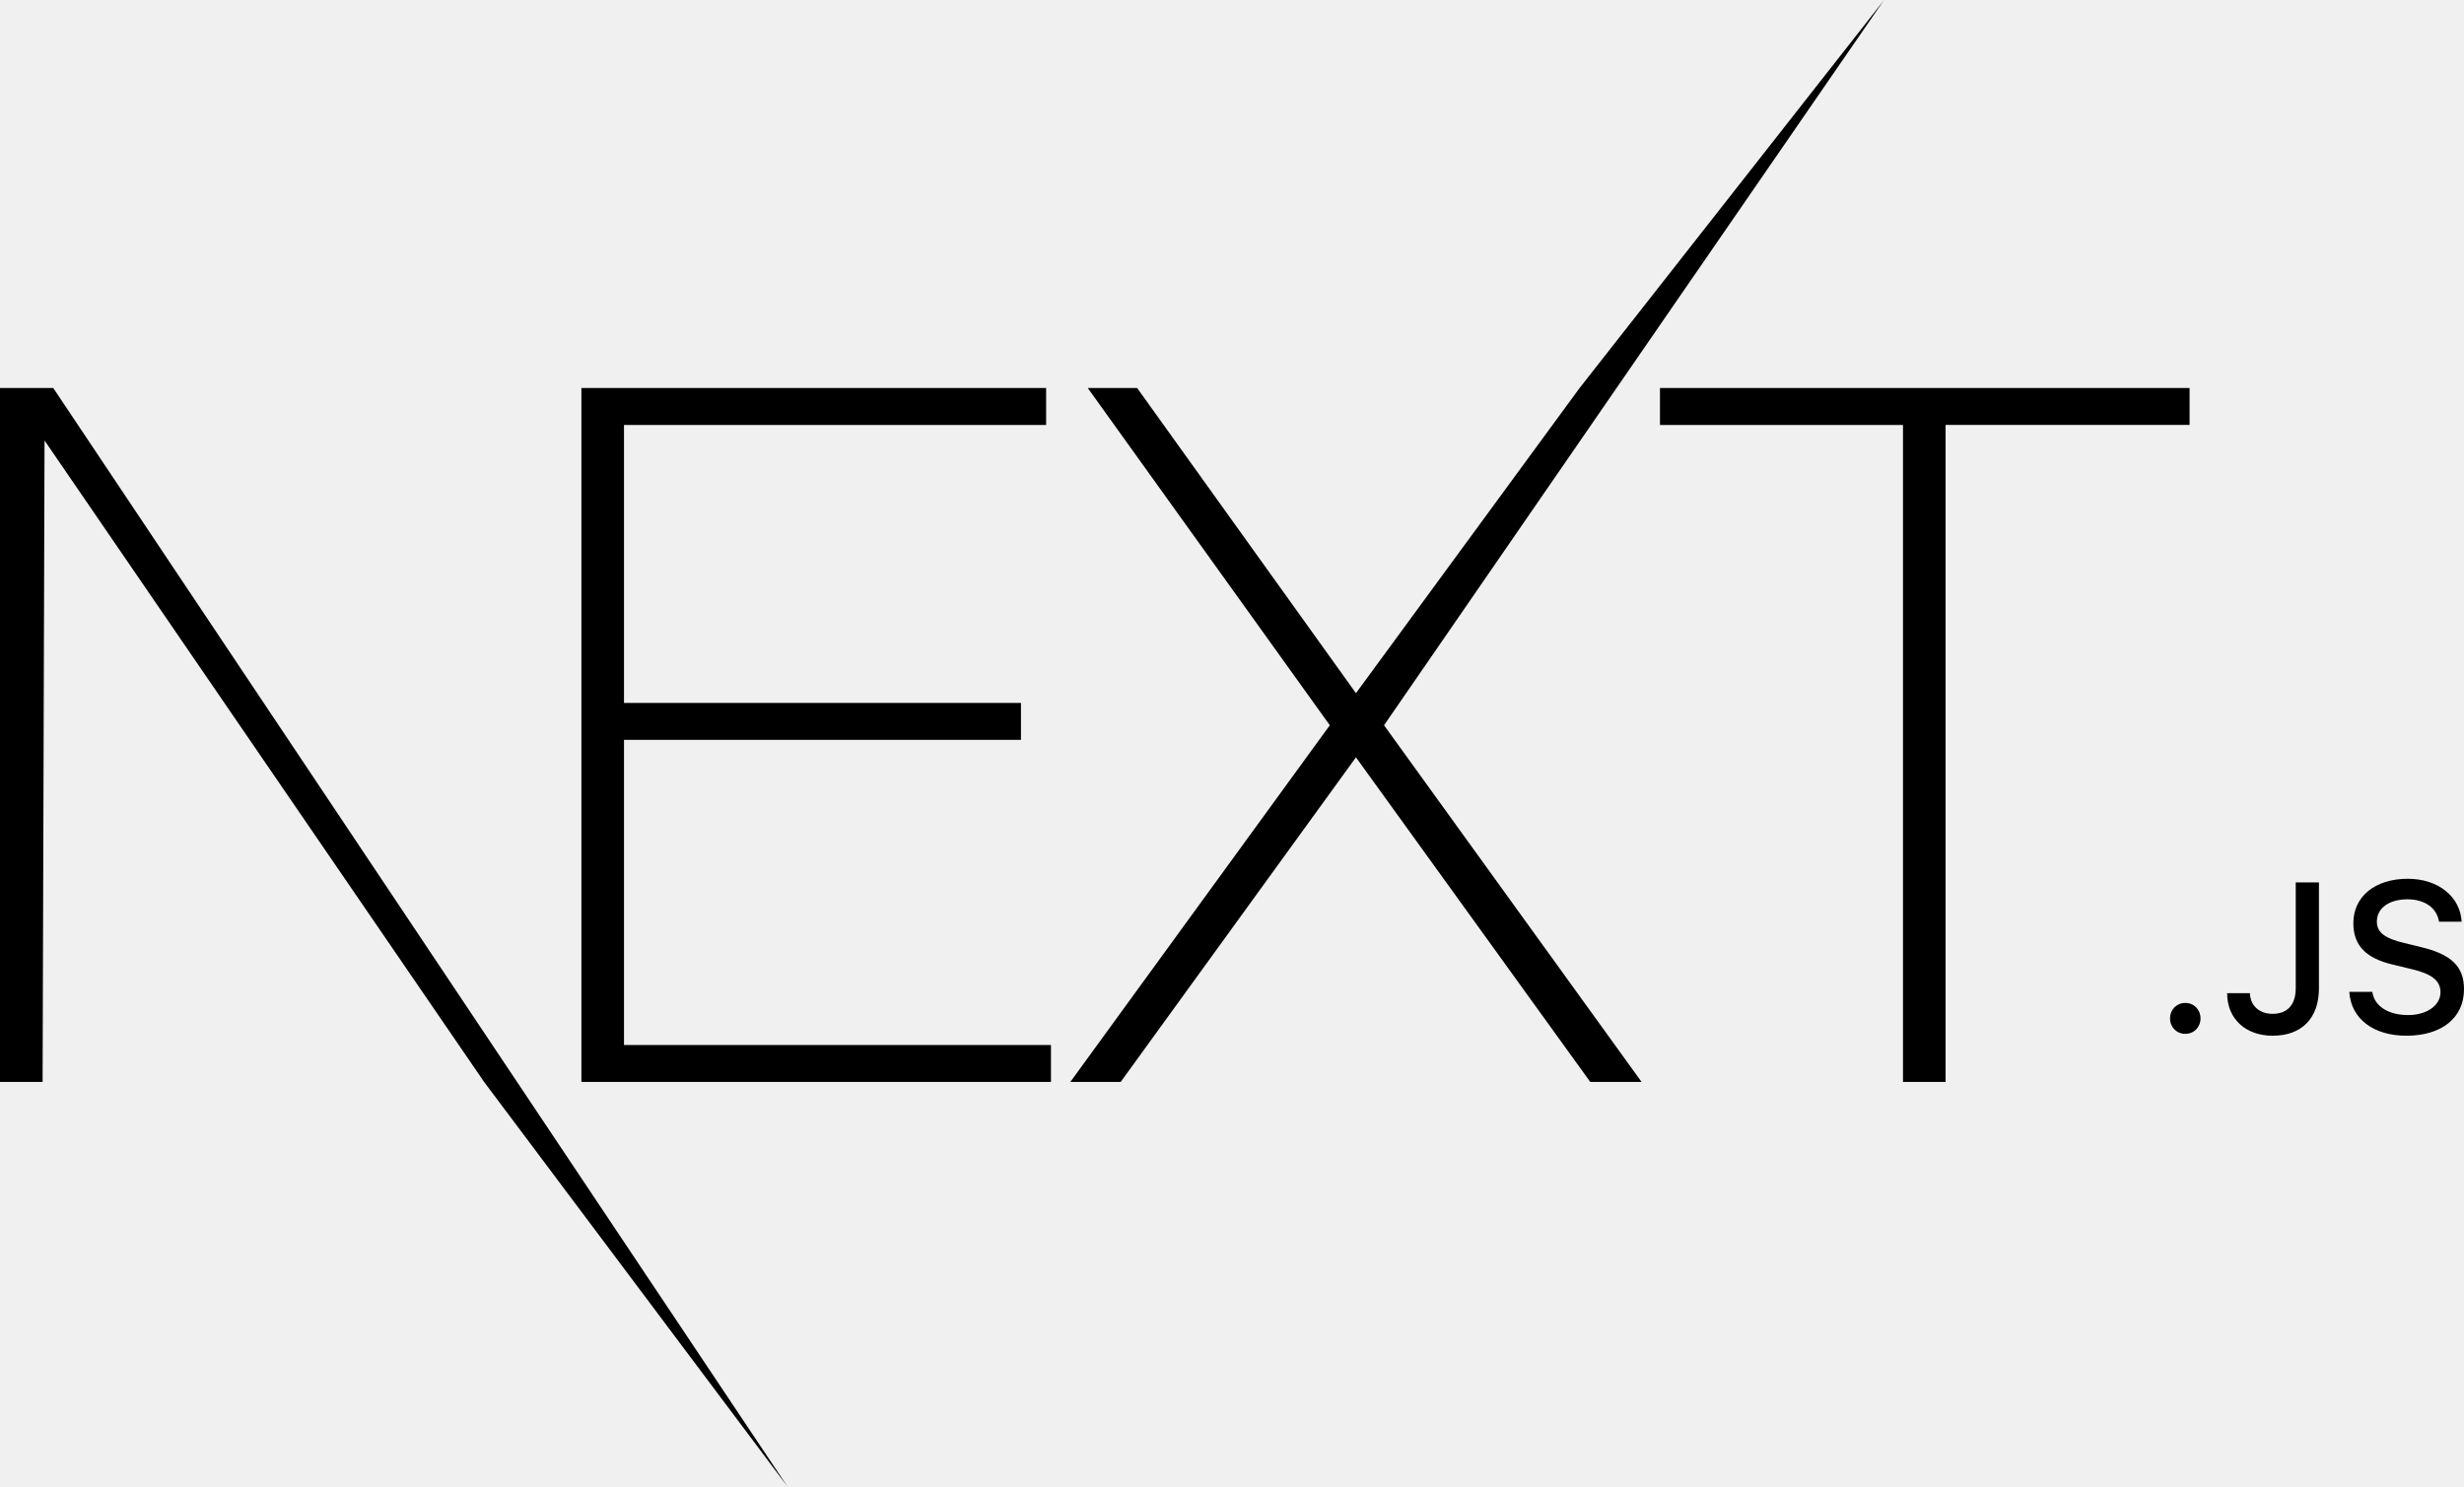
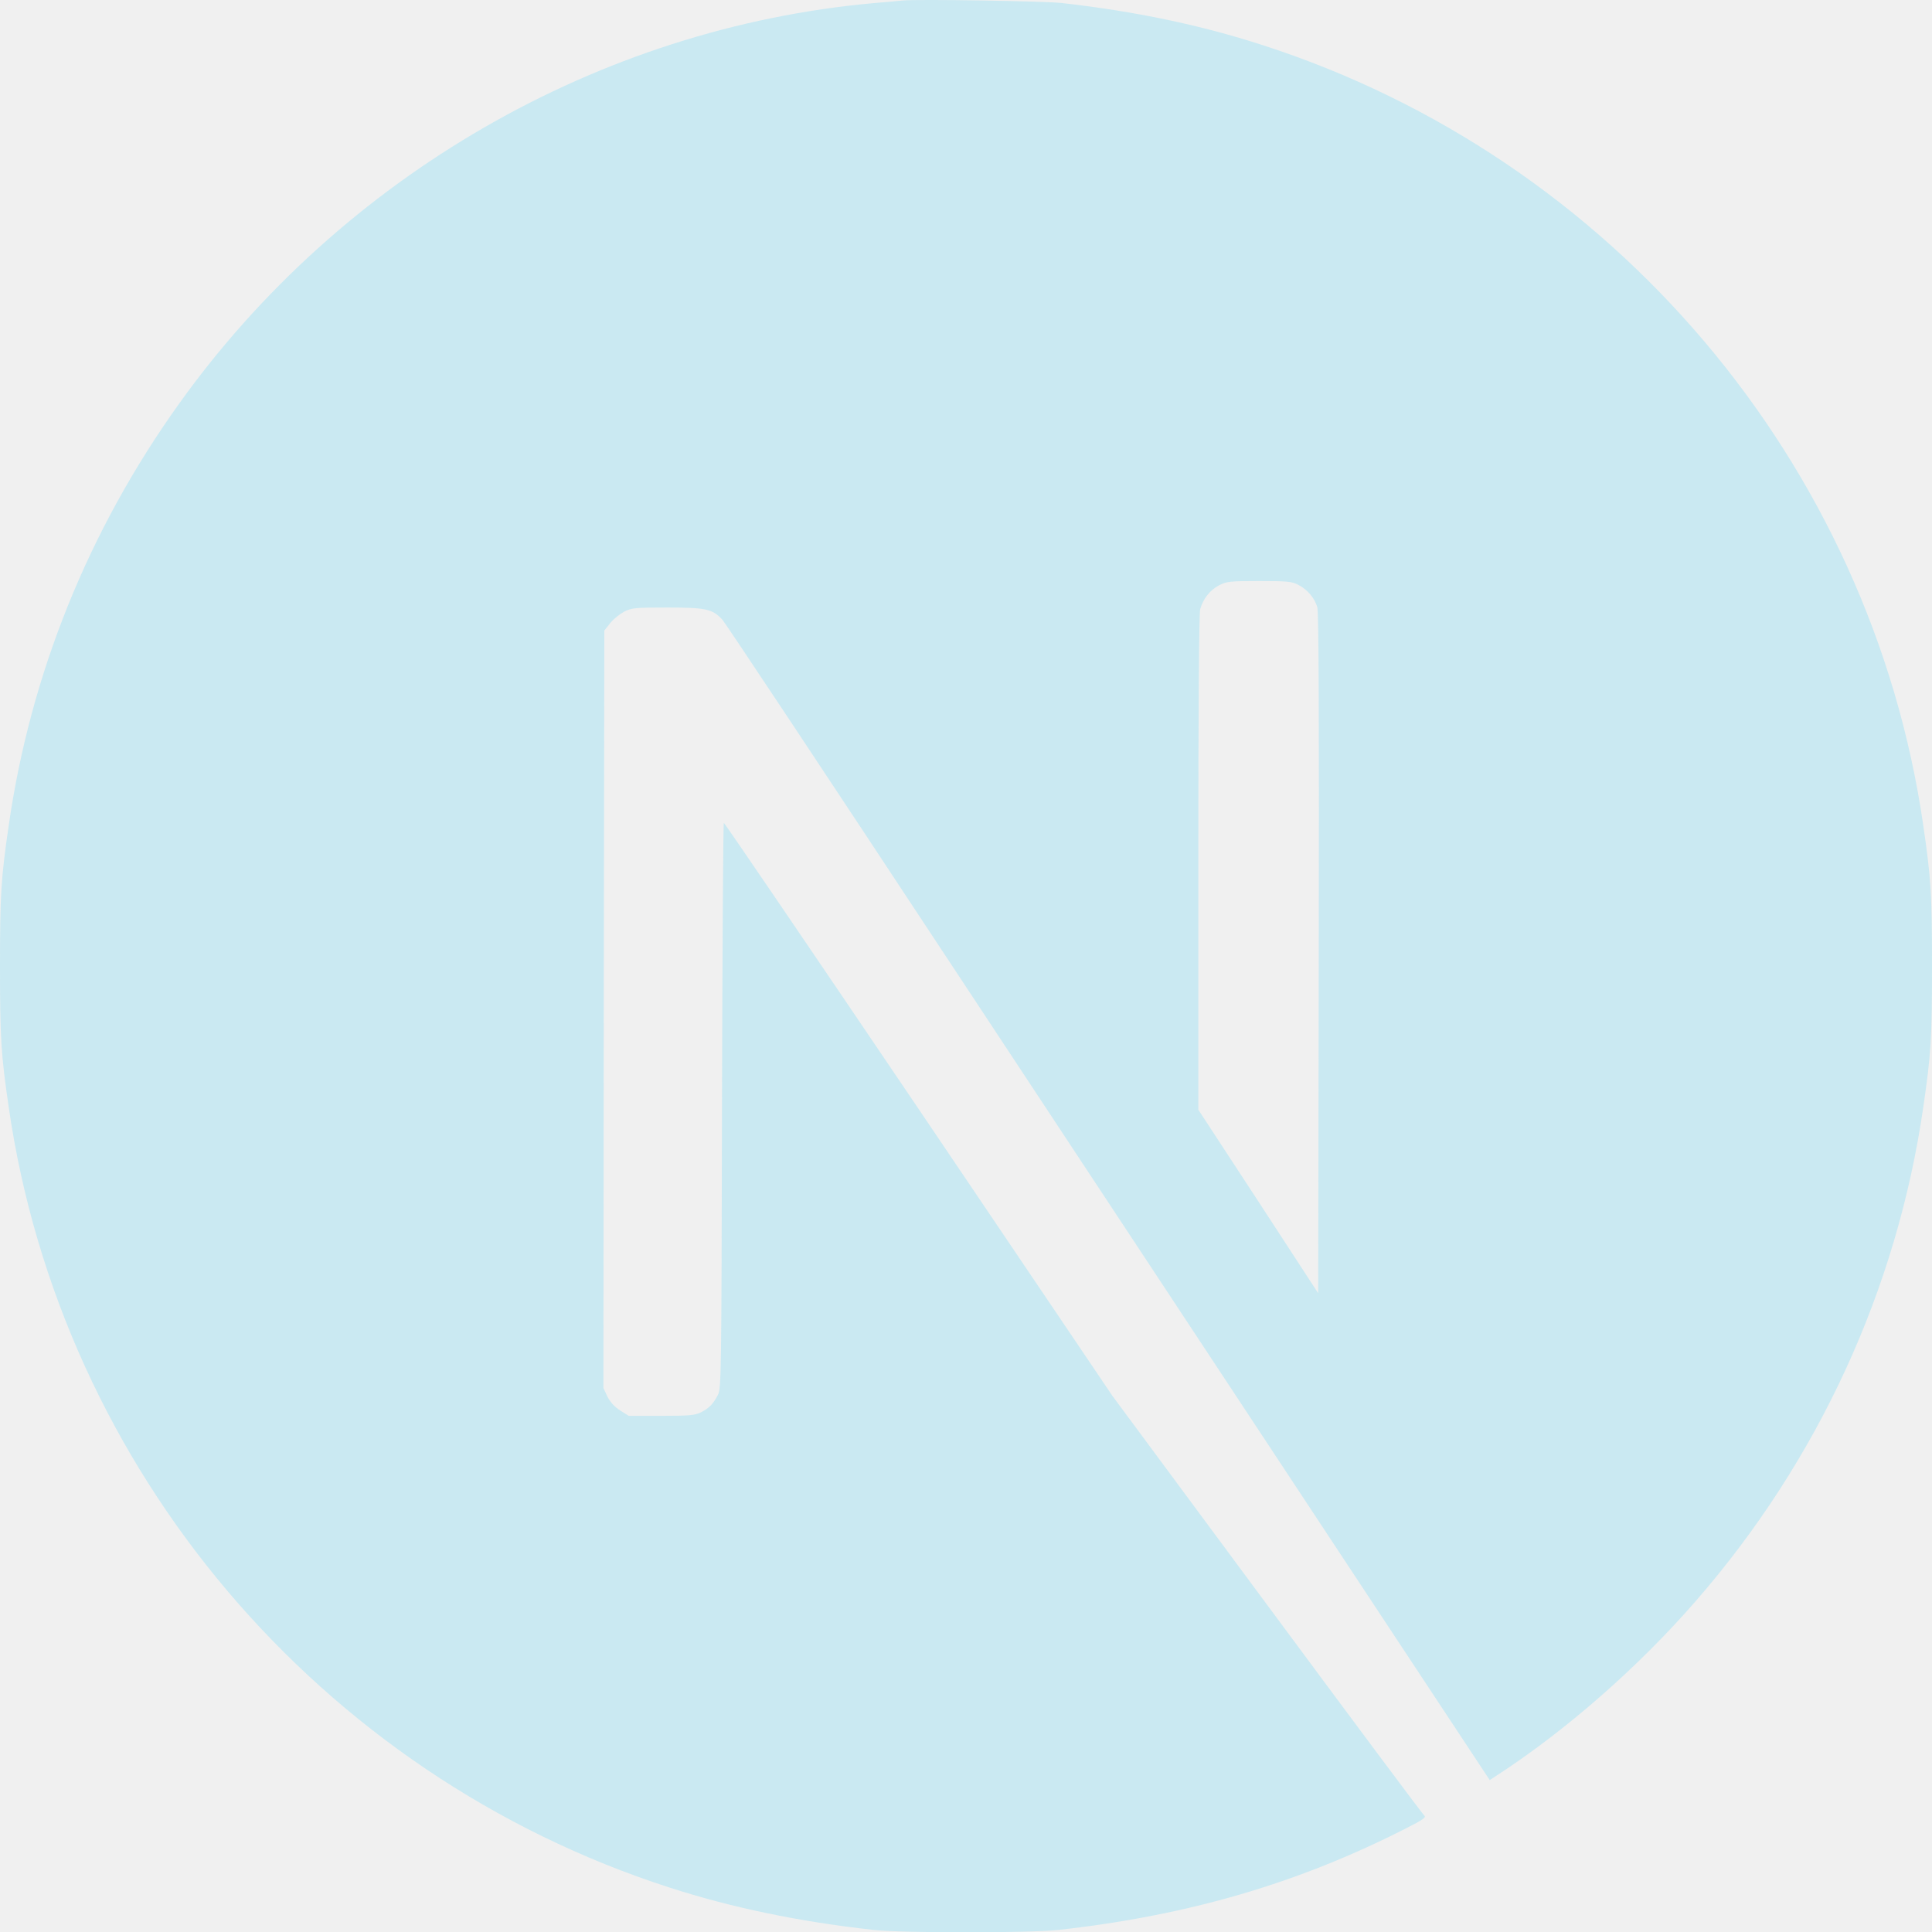
- <svg xmlns="http://www.w3.org/2000/svg" height="1509" preserveAspectRatio="xMidYMid" viewBox="0 0 512 308.883" width="2500">
-   <path d="m120.81 80.561h96.568v7.676h-87.716v57.767h82.486v7.675h-82.486v63.423h88.722v7.675h-97.574zm105.22 0h10.26l45.467 63.423 46.473-63.424 63.211-80.56-103.85 150.65 53.515 74.127h-10.663l-48.686-67.462-48.888 67.462h-10.461l53.917-74.128zm118.898 7.676v-7.677h110.048v7.676h-50.699v136.54h-8.852v-136.539zm-344.928-7.677h11.065l152.58 228.323-63.053-84.107-91.338-133.308-.402 133.31h-8.852zm454.084 134.224c-1.809 0-3.165-1.4-3.165-3.212 0-1.81 1.356-3.212 3.165-3.212 1.83 0 3.165 1.401 3.165 3.212s-1.335 3.212-3.165 3.212zm8.698-8.45h4.737c.064 2.565 1.937 4.29 4.693 4.29 3.079 0 4.823-1.854 4.823-5.325v-21.99h4.823v22.011c0 6.252-3.617 9.853-9.603 9.853-5.62 0-9.473-3.493-9.473-8.84zm25.384-.28h4.78c.409 2.953 3.294 4.828 7.45 4.828 3.875 0 6.717-2.005 6.717-4.764 0-2.371-1.809-3.794-5.921-4.764l-4.005-.97c-5.62-1.316-8.181-4.032-8.181-8.602 0-5.54 4.521-9.227 11.303-9.227 6.308 0 10.916 3.686 11.196 8.925h-4.694c-.452-2.867-2.95-4.657-6.567-4.657-3.81 0-6.35 1.833-6.35 4.635 0 2.22 1.635 3.493 5.683 4.441l3.423.841c6.373 1.488 9 4.075 9 8.753 0 5.95-4.607 9.68-11.97 9.68-6.89 0-11.52-3.558-11.864-9.12z" />
+ <svg xmlns="http://www.w3.org/2000/svg" width="800px" height="800px" viewBox="0 0 24 24" fill="none">
+   <g id="SVGRepo_bgCarrier" stroke-width="0" />
+   <g id="SVGRepo_tracerCarrier" stroke-linecap="round" stroke-linejoin="round" />
+   <g id="SVGRepo_iconCarrier">
+     <g clip-path="url(#clip0)">
+       <path d="M11.214 0.006C11.162 0.011 10.998 0.028 10.85 0.039C7.442 0.347 4.249 2.186 2.226 5.013C1.1 6.585 0.38 8.368 0.108 10.256C0.012 10.916 0 11.11 0 12.004C0 12.898 0.012 13.093 0.108 13.752C0.76 18.259 3.967 22.045 8.317 23.448C9.096 23.699 9.917 23.87 10.85 23.974C11.214 24.014 12.786 24.014 13.15 23.974C14.761 23.795 16.127 23.396 17.473 22.709C17.68 22.604 17.72 22.575 17.692 22.552C17.673 22.538 16.793 21.358 15.737 19.931L13.818 17.339L11.414 13.78C10.09 11.823 9.002 10.223 8.992 10.223C8.983 10.221 8.974 11.802 8.969 13.733C8.962 17.114 8.96 17.25 8.917 17.33C8.856 17.445 8.809 17.491 8.711 17.543C8.636 17.581 8.57 17.588 8.216 17.588H7.81L7.702 17.52C7.632 17.475 7.58 17.416 7.545 17.348L7.496 17.243L7.5 12.539L7.507 7.833L7.58 7.741C7.618 7.692 7.697 7.629 7.754 7.598C7.85 7.551 7.887 7.547 8.293 7.547C8.772 7.547 8.852 7.565 8.976 7.701C9.011 7.739 10.313 9.7 11.871 12.063C13.429 14.425 15.559 17.651 16.605 19.235L18.506 22.113L18.602 22.05C19.453 21.496 20.354 20.708 21.067 19.887C22.585 18.144 23.564 16.018 23.892 13.752C23.988 13.093 24 12.898 24 12.004C24 11.11 23.988 10.916 23.892 10.256C23.24 5.75 20.033 1.963 15.683 0.56C14.916 0.311 14.1 0.14 13.185 0.037C12.96 0.013 11.409 -0.012 11.214 0.006ZM16.127 7.265C16.239 7.321 16.331 7.429 16.364 7.542C16.382 7.603 16.387 8.907 16.382 11.847L16.375 16.065L15.632 14.925L14.886 13.785V10.719C14.886 8.736 14.895 7.622 14.909 7.568C14.947 7.436 15.029 7.333 15.141 7.272C15.238 7.223 15.273 7.218 15.641 7.218C15.988 7.218 16.049 7.223 16.127 7.265Z" fill="#cae9f2" />
+     </g>
+     <defs>
+       <clipPath id="clip0">
+         <rect width="24" height="24" fill="white" />
+       </clipPath>
+     </defs>
+   </g>
</svg>
